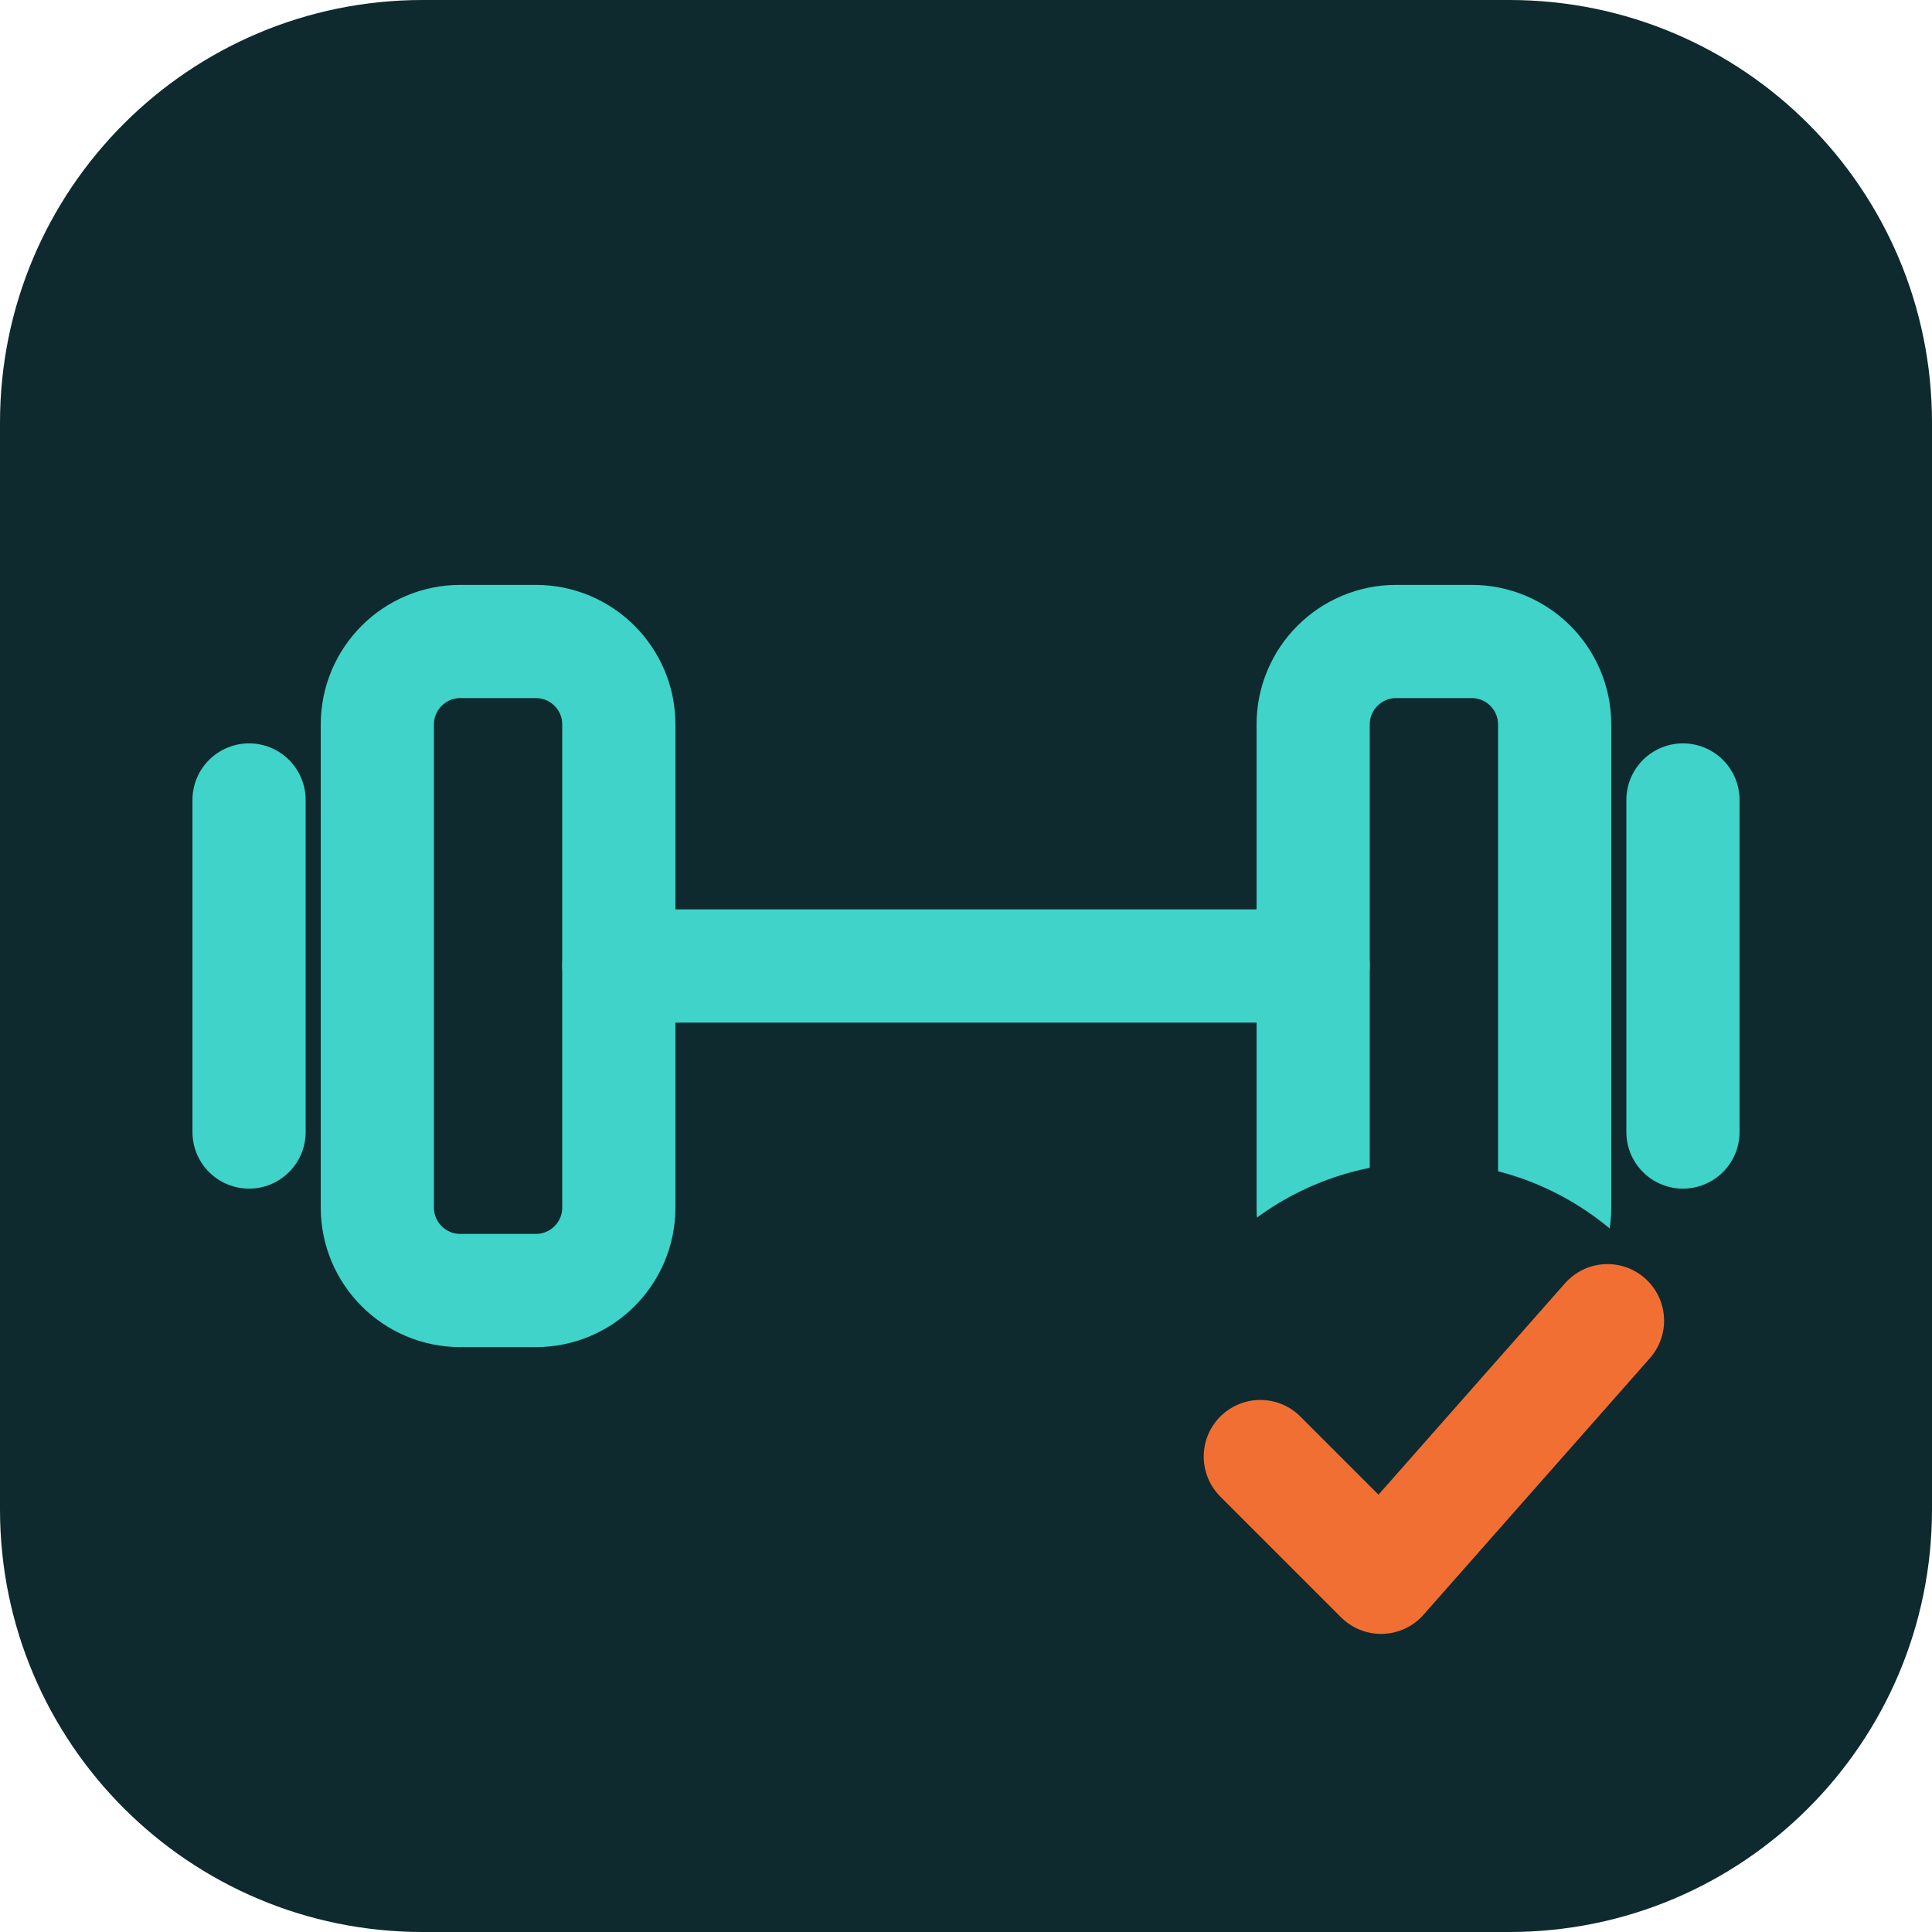
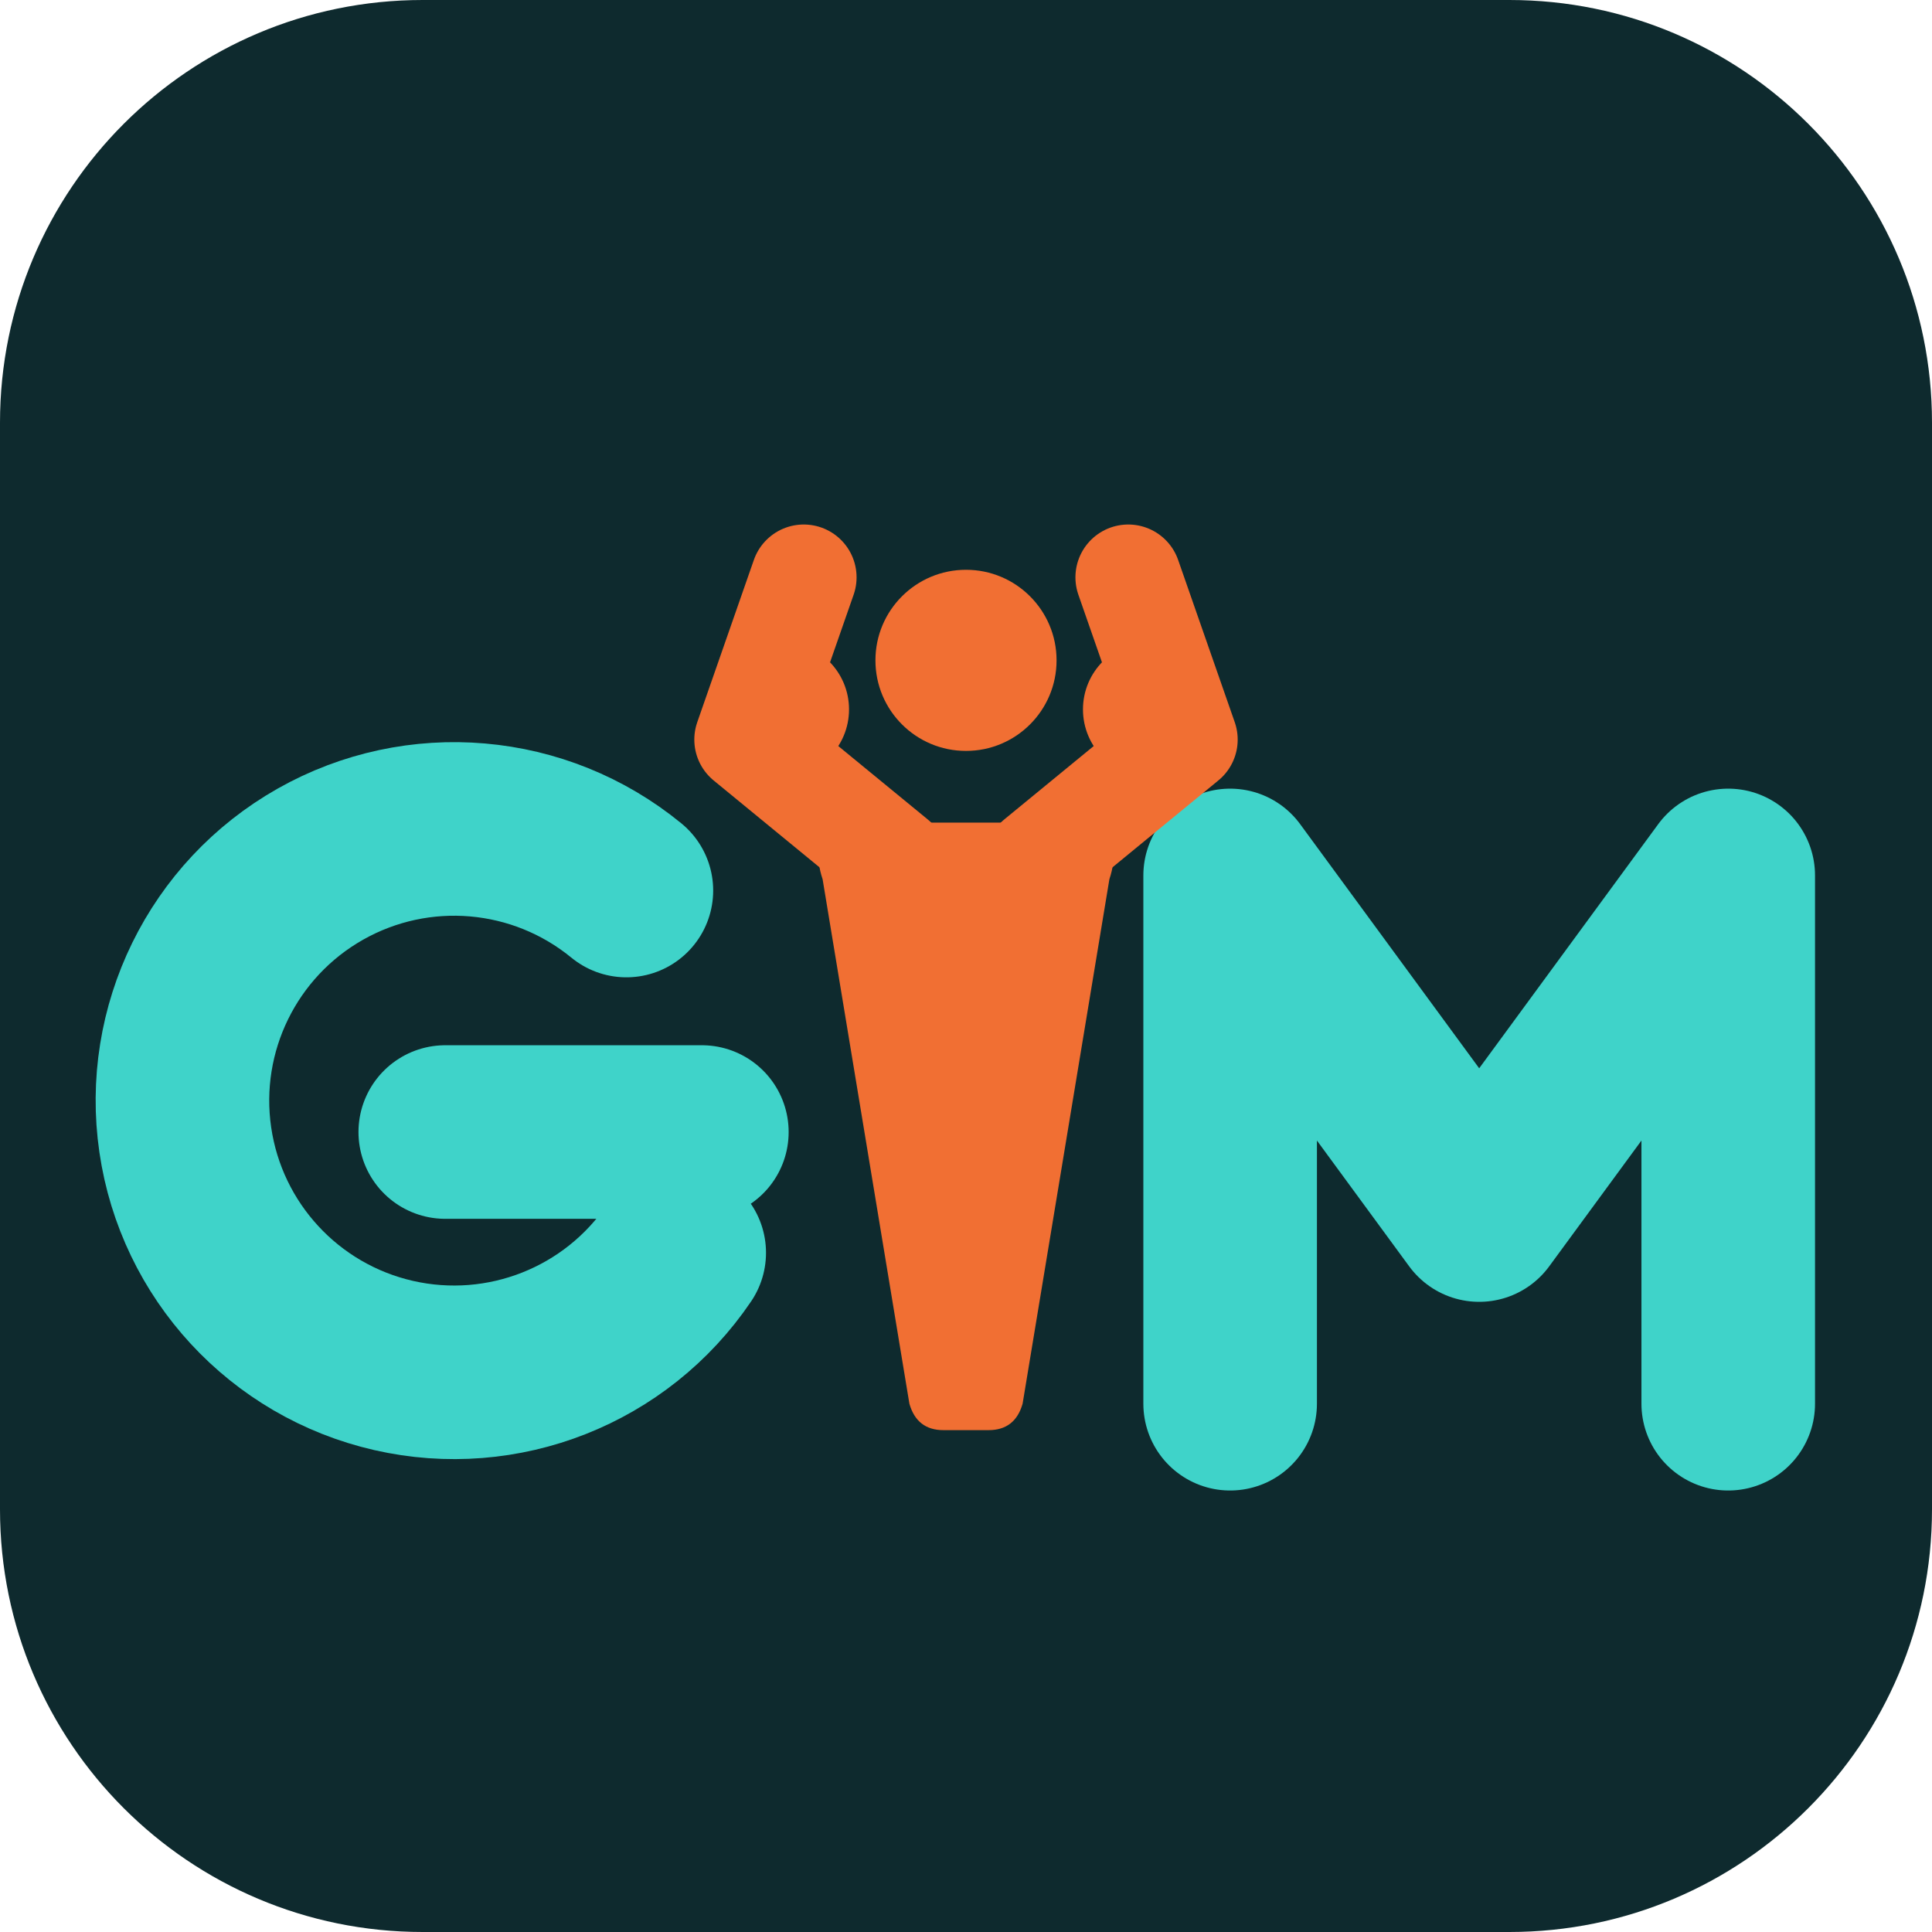
<svg xmlns="http://www.w3.org/2000/svg" viewBox="0 0 512 512">
  <rect width="512" height="512" rx="112" fill="#0e2a2e" />
-   <g fill="none" stroke="#3fd3c9" stroke-width="30" stroke-linecap="round" stroke-linejoin="round">
-     <rect x="100" y="170" width="64" height="172" rx="22" />
-     <rect x="348" y="170" width="64" height="172" rx="22" />
-     <path d="M164 256 H348" />
-     <path d="M66 212 V300 M446 212 V300" />
-   </g>
-   <circle cx="378" cy="384" r="76" fill="#0e2a2e" />
-   <path d="M334 386 L366 418 L426 350" fill="none" stroke="#f16f33" stroke-width="30" stroke-linecap="round" stroke-linejoin="round" />
+   <path d="M166 236 A72 72 0 1 0 180 332" fill="none" stroke="#3fd3c9" stroke-width="46" stroke-linecap="round" />
+   <path d="M118 300 L186 300" stroke="#3fd3c9" stroke-width="46" stroke-linecap="round" />
+   <path d="M326 372 L326 232 L392 322 L458 232 L458 372" fill="none" stroke="#3fd3c9" stroke-width="46" stroke-linecap="round" stroke-linejoin="round" />
+   <circle cx="256" cy="175" r="24" fill="#f16f33" />
+   <path d="M237 228 L198 196 L213 153" fill="none" stroke="#f16f33" stroke-width="28" stroke-linecap="round" stroke-linejoin="round" />
+   <path d="M275 228 L314 196 L299 153" fill="none" stroke="#f16f33" stroke-width="28" stroke-linecap="round" stroke-linejoin="round" />
+   <circle cx="207" cy="188" r="18" fill="#f16f33" />
+   <circle cx="305" cy="188" r="18" fill="#f16f33" />
+   <path d="M220 218 L292 218 Q297 224 294 233 L271 372 Q269 379 262 379 L250 379 Q243 379 241 372 L218 233 Q215 224 220 218 Z" fill="#f16f33" />
</svg>
